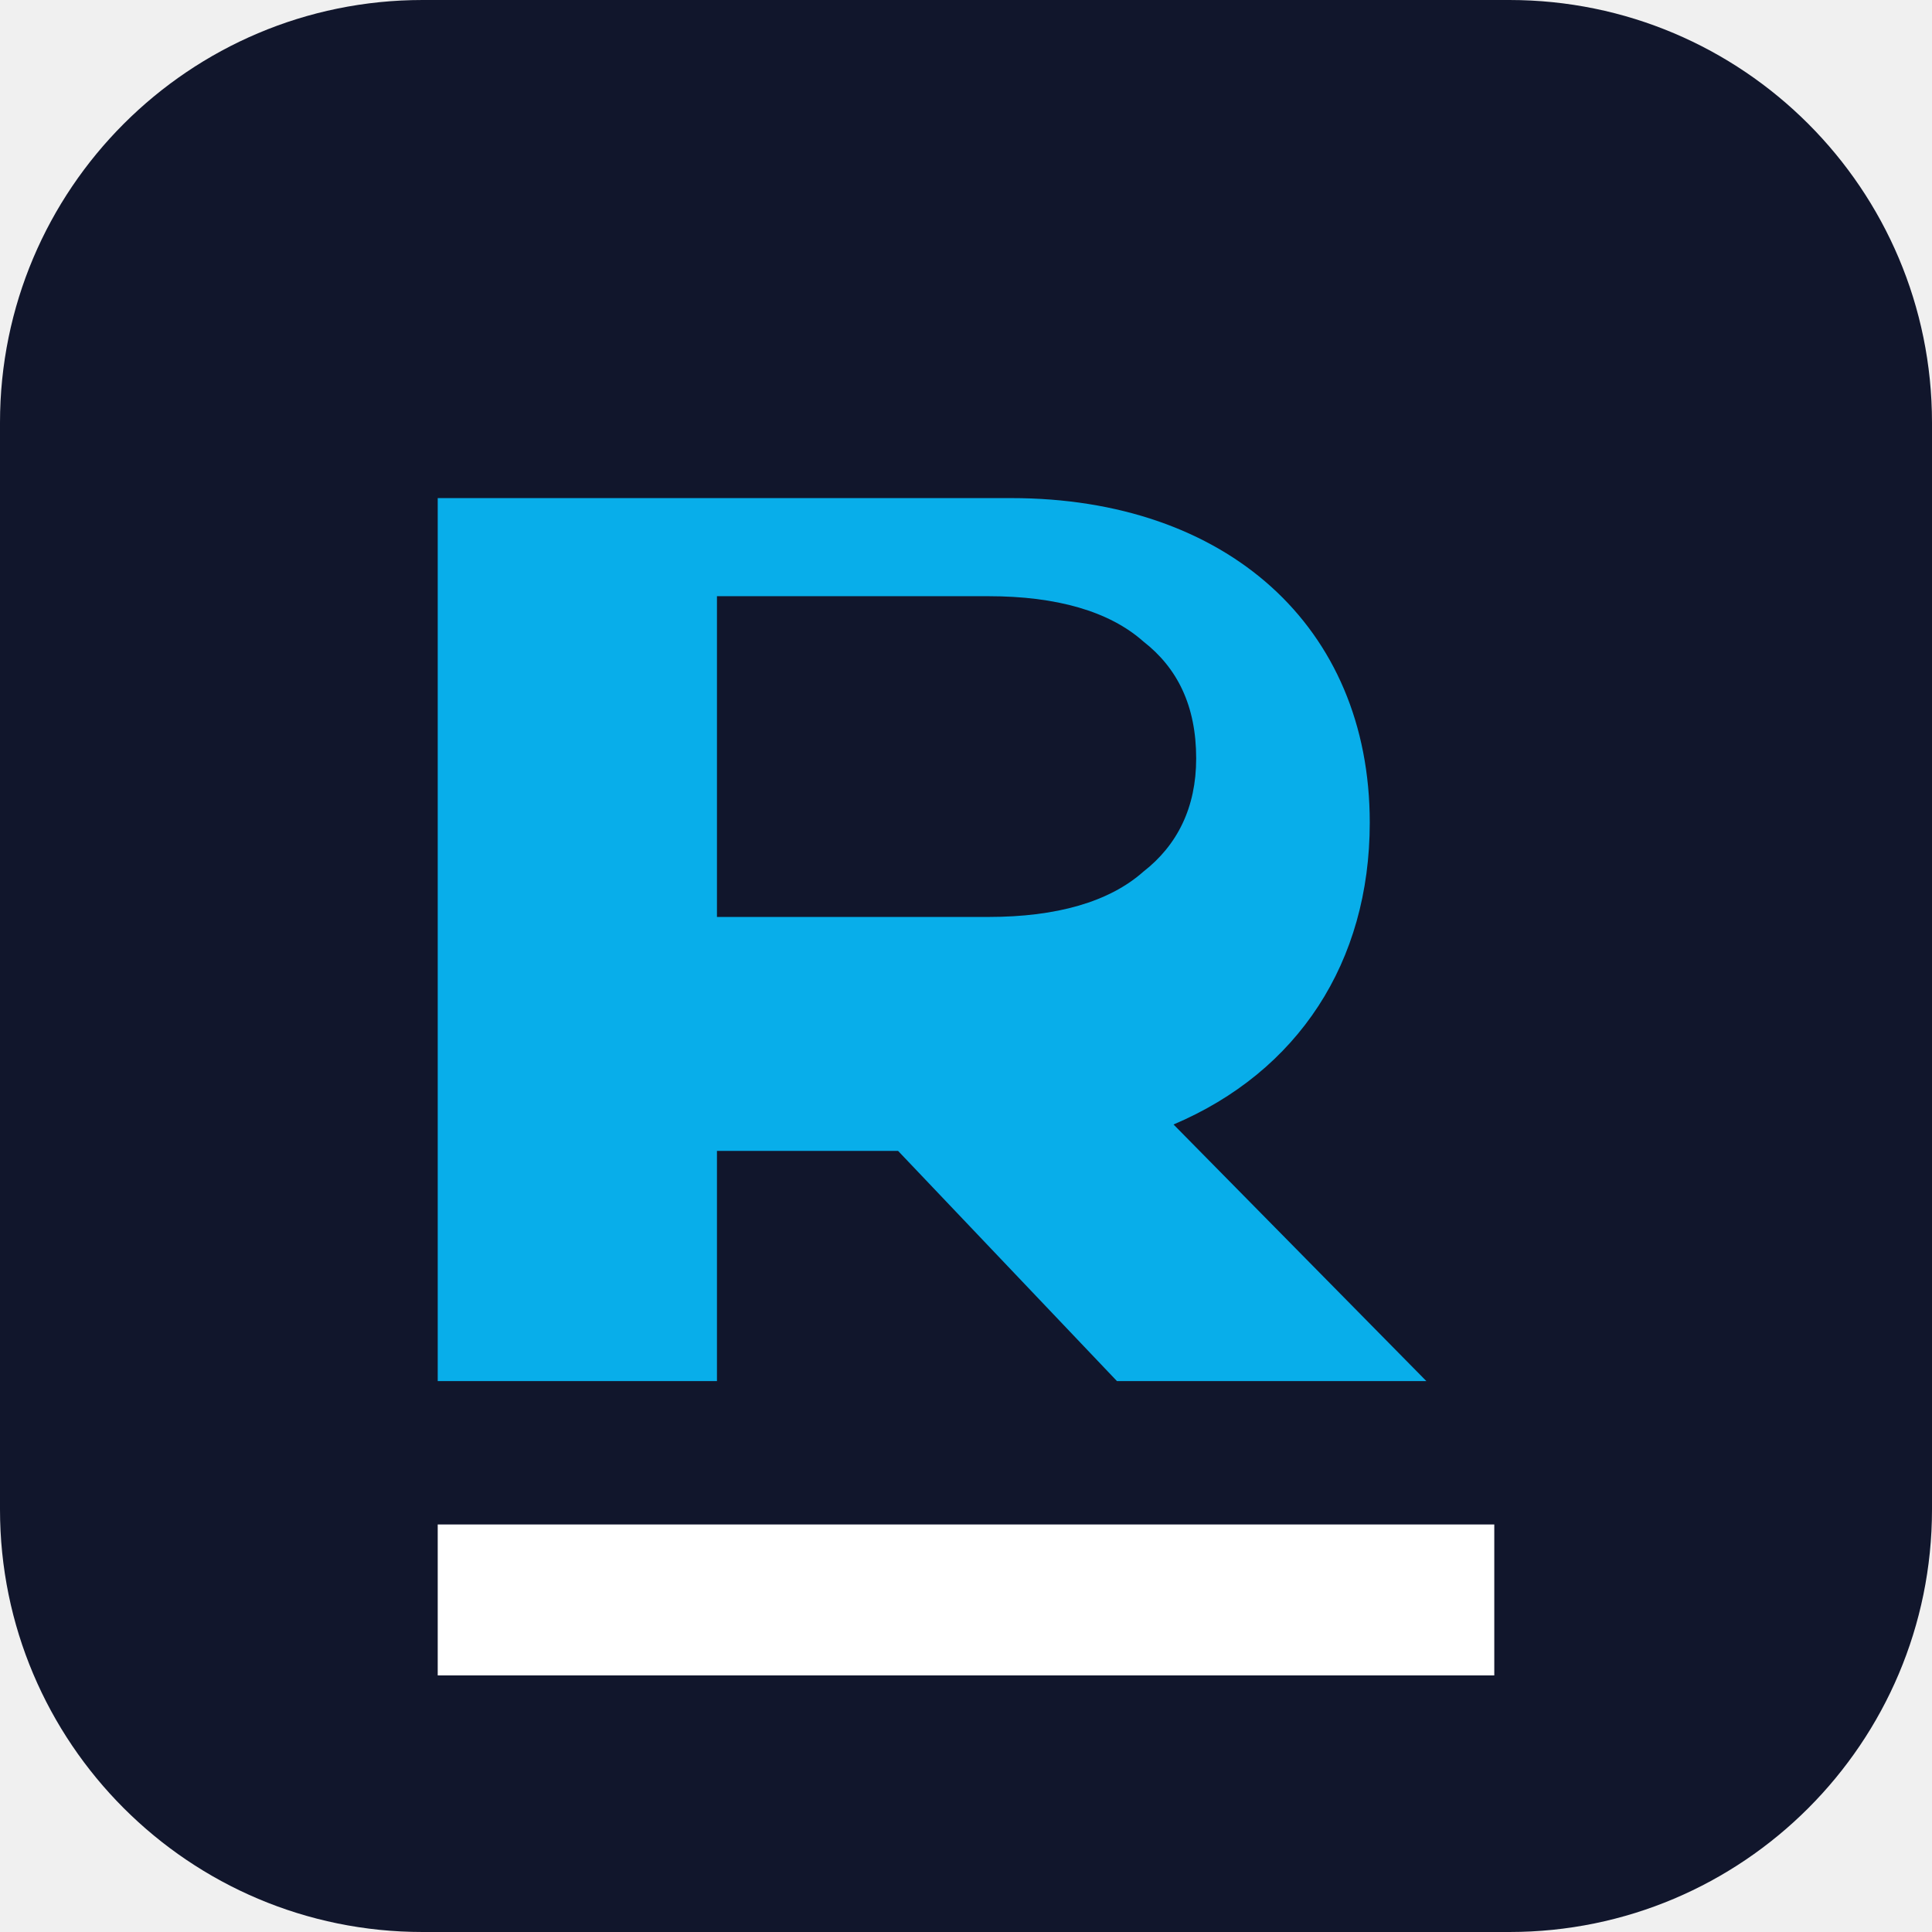
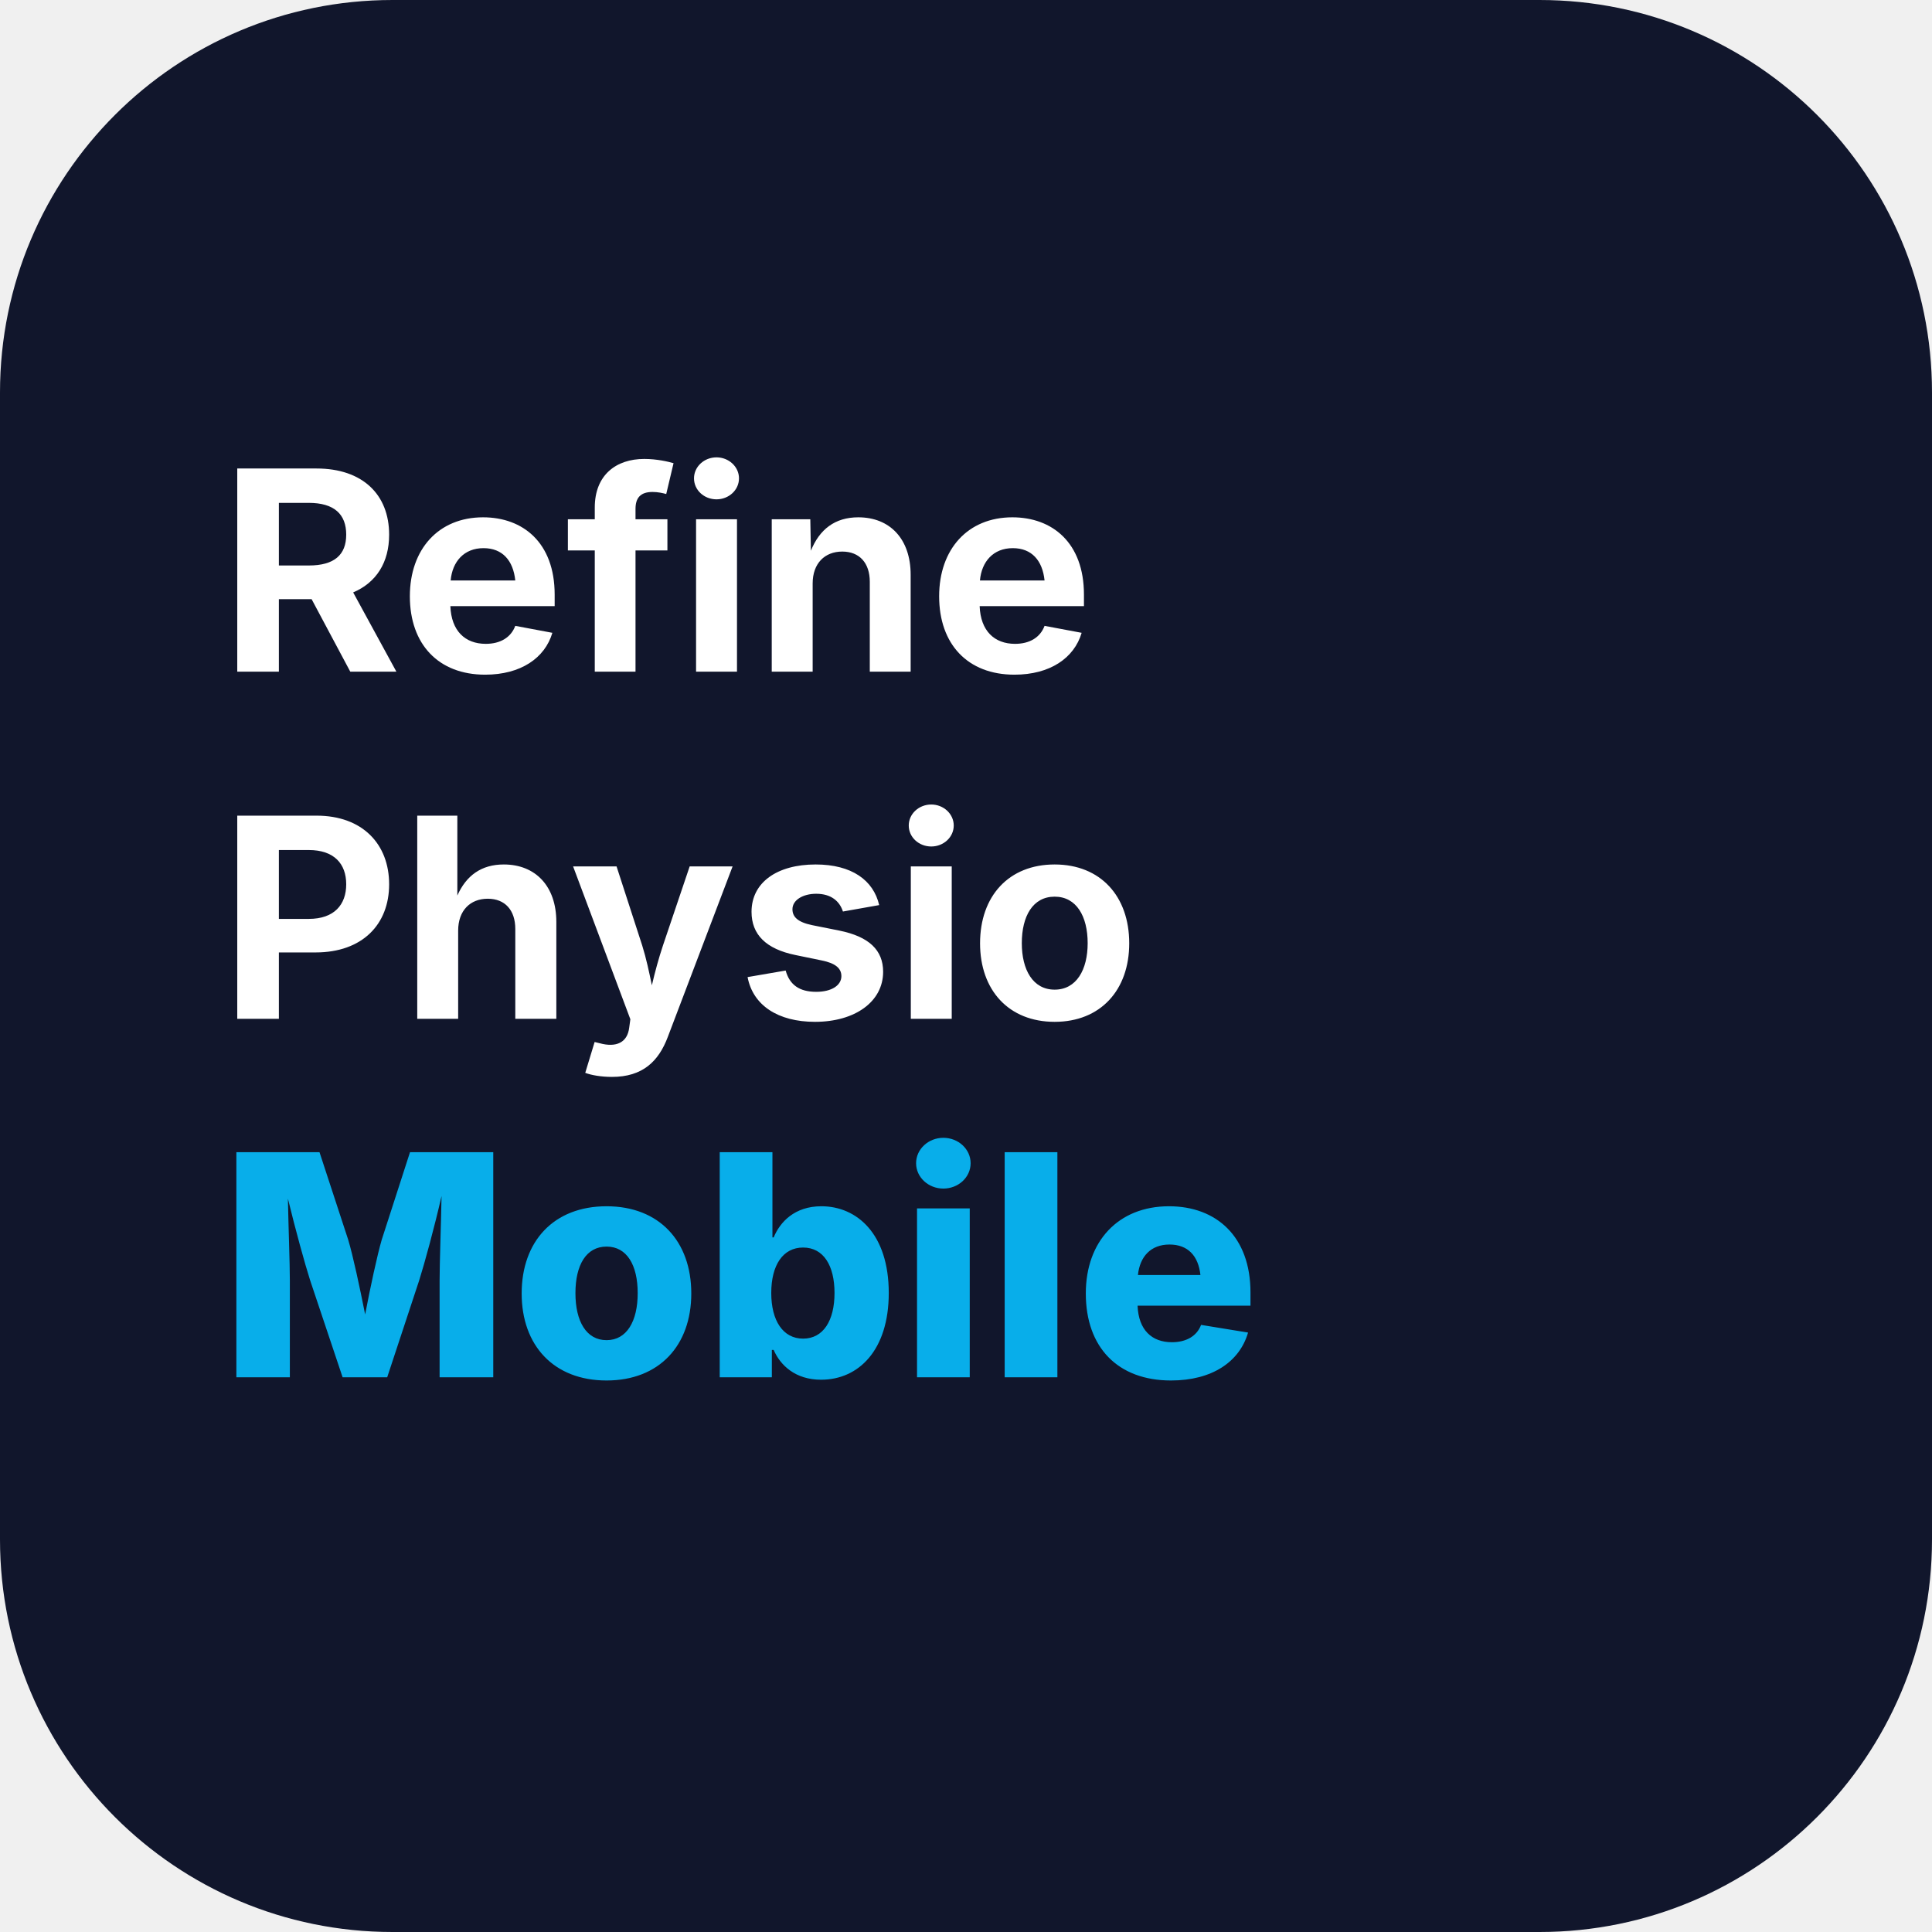
<svg xmlns="http://www.w3.org/2000/svg" viewBox="0 0 512 512" role="img" aria-labelledby="title desc">
-   <rect width="512" height="512" rx="112" fill="#11162c" />
-   <path fill="#08aeea" d="M116 366V132h152c57 0 95 34 95 86 0 37-19 66-52 80l67 68h-82l-58-61h-48v61h-74Zm74-123h72c18 0 32-4 41-12 9-7 14-17 14-30 0-14-5-24-14-31-9-8-23-12-41-12h-72v85Z" />
-   <path fill="#ffffff" d="M116 404h280v40H116z" />
+   <rect width="512" height="512" rx="104" fill="#11162c" />
+   <text x="58" y="178" fill="#ffffff" font-family="Inter, Segoe UI, Arial, sans-serif" font-size="74" font-weight="720">Refine</text>
+   <text x="58" y="270" fill="#ffffff" font-family="Inter, Segoe UI, Arial, sans-serif" font-size="74" font-weight="720">Physio</text>
+   <text x="58" y="365" fill="#08aeea" font-family="Inter, Segoe UI, Arial, sans-serif" font-size="82" font-weight="780">Mobile</text>
</svg>
